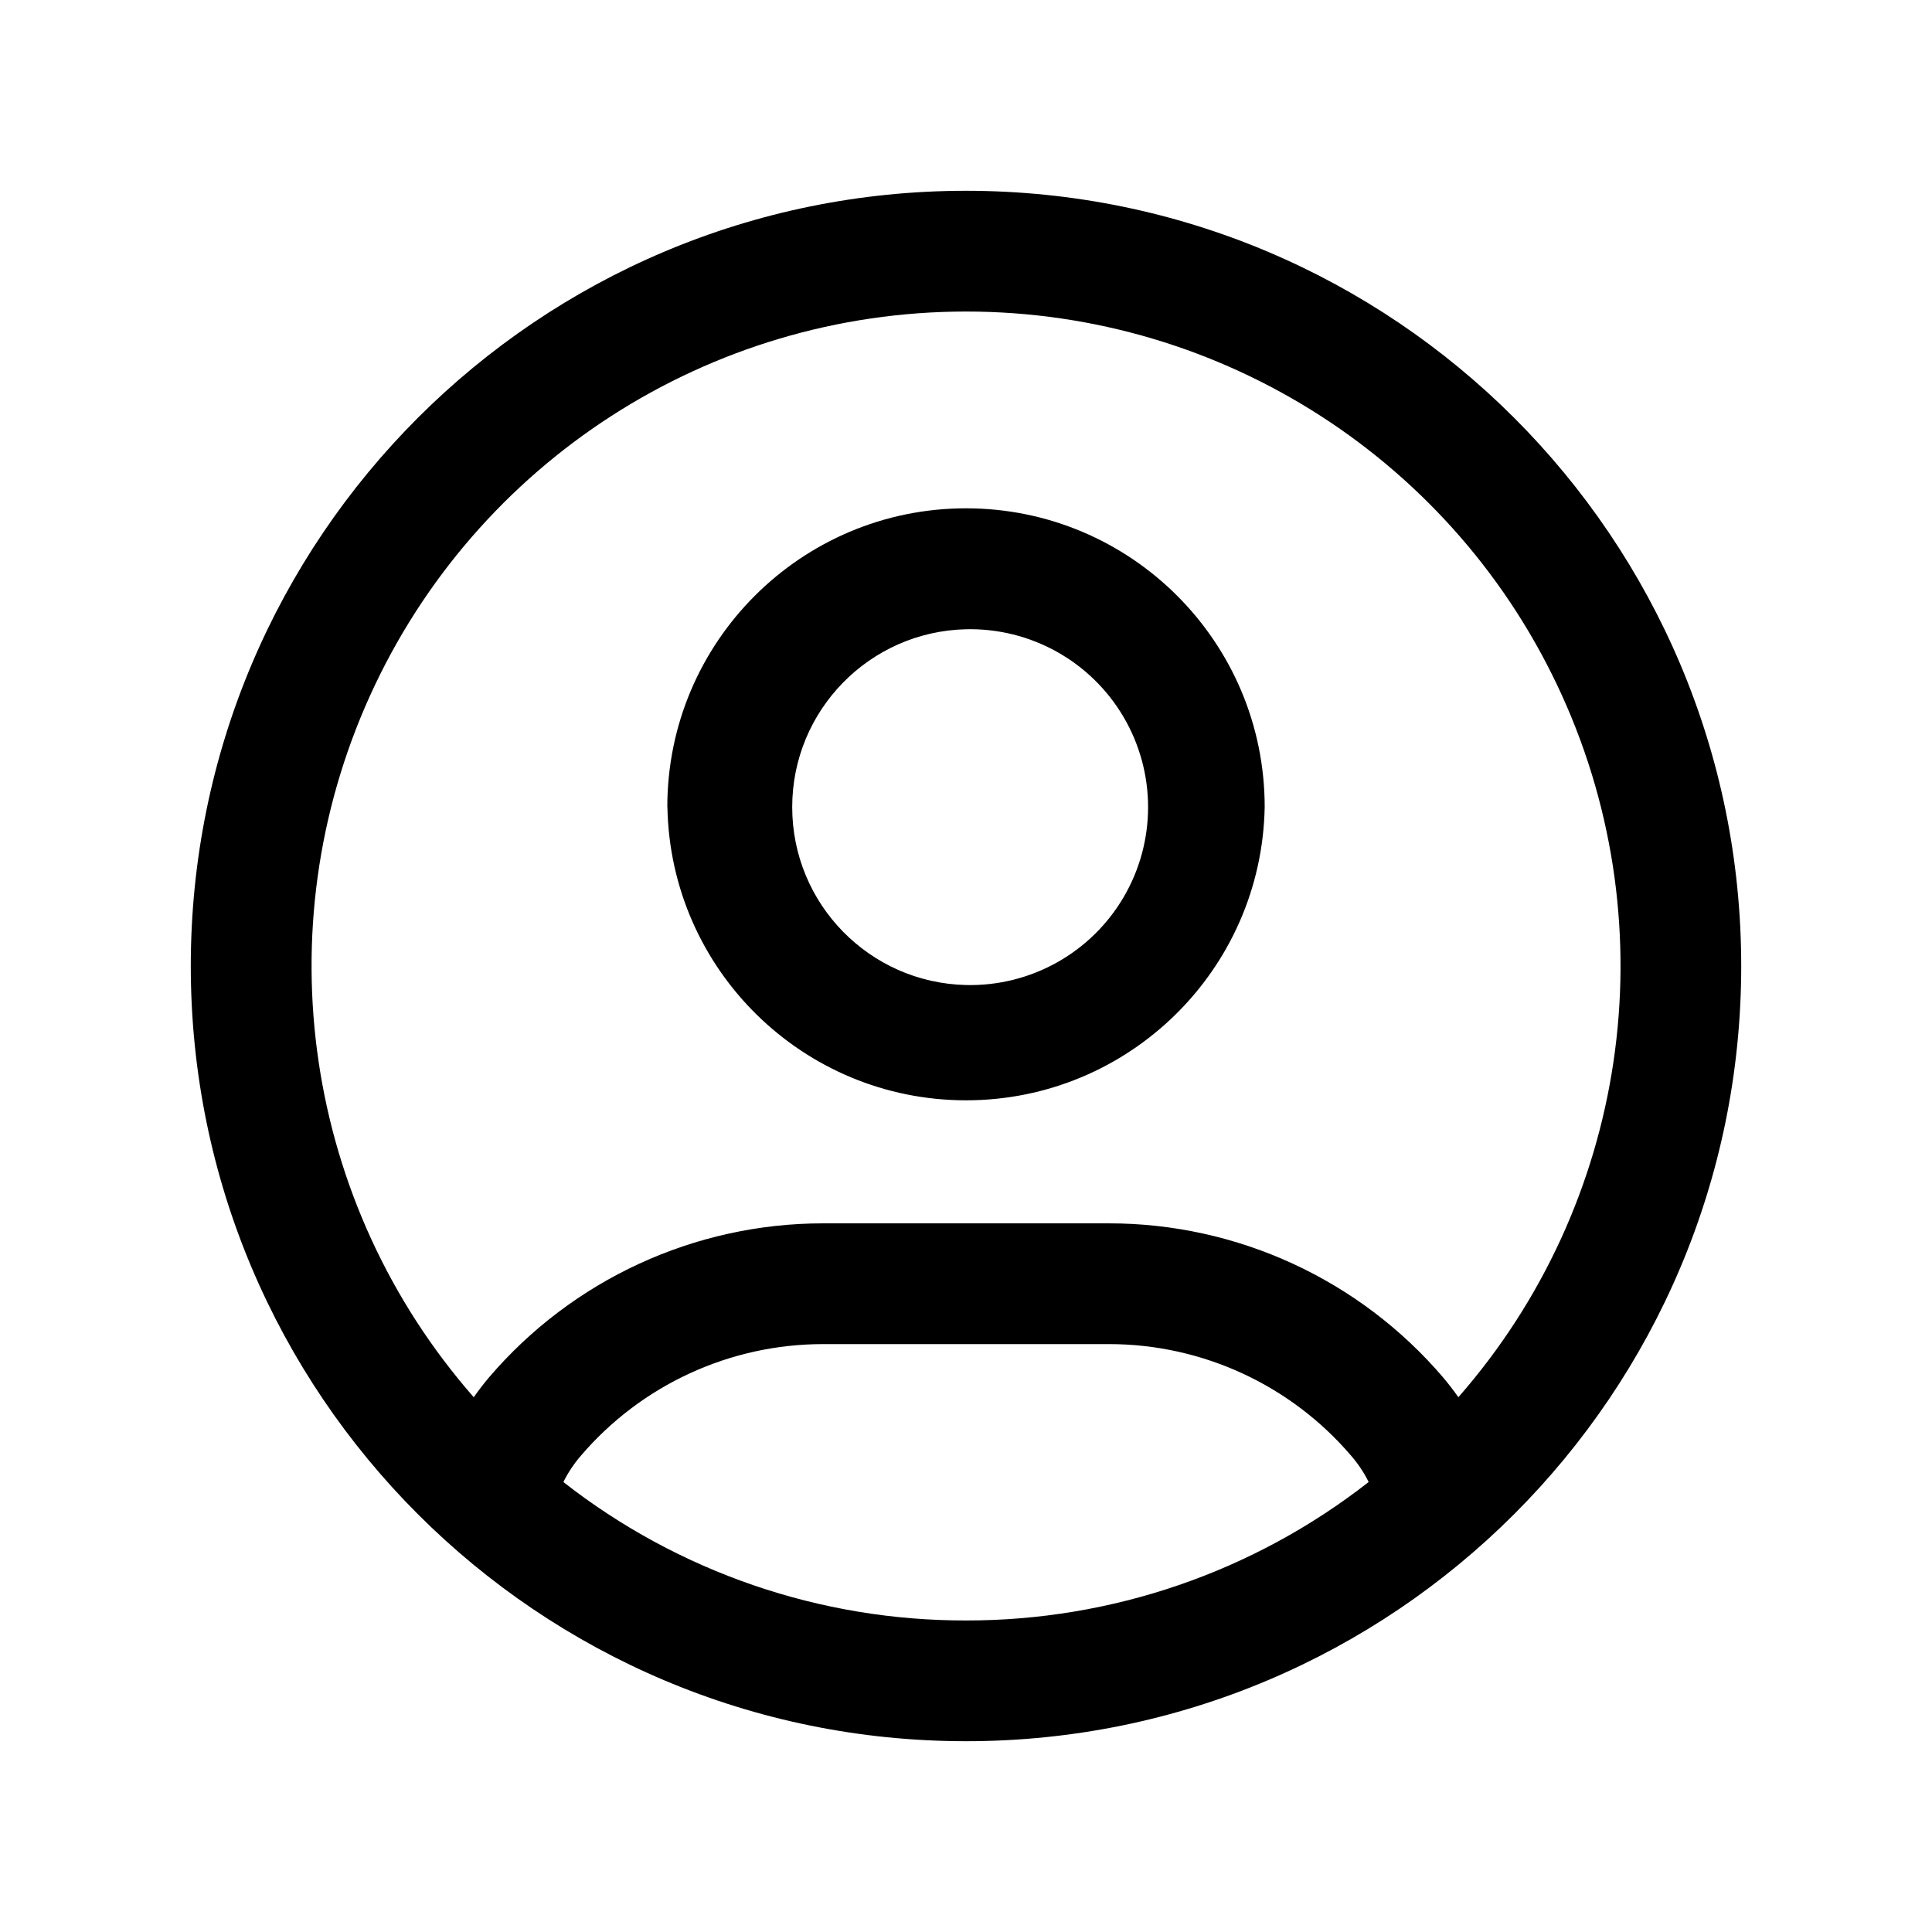
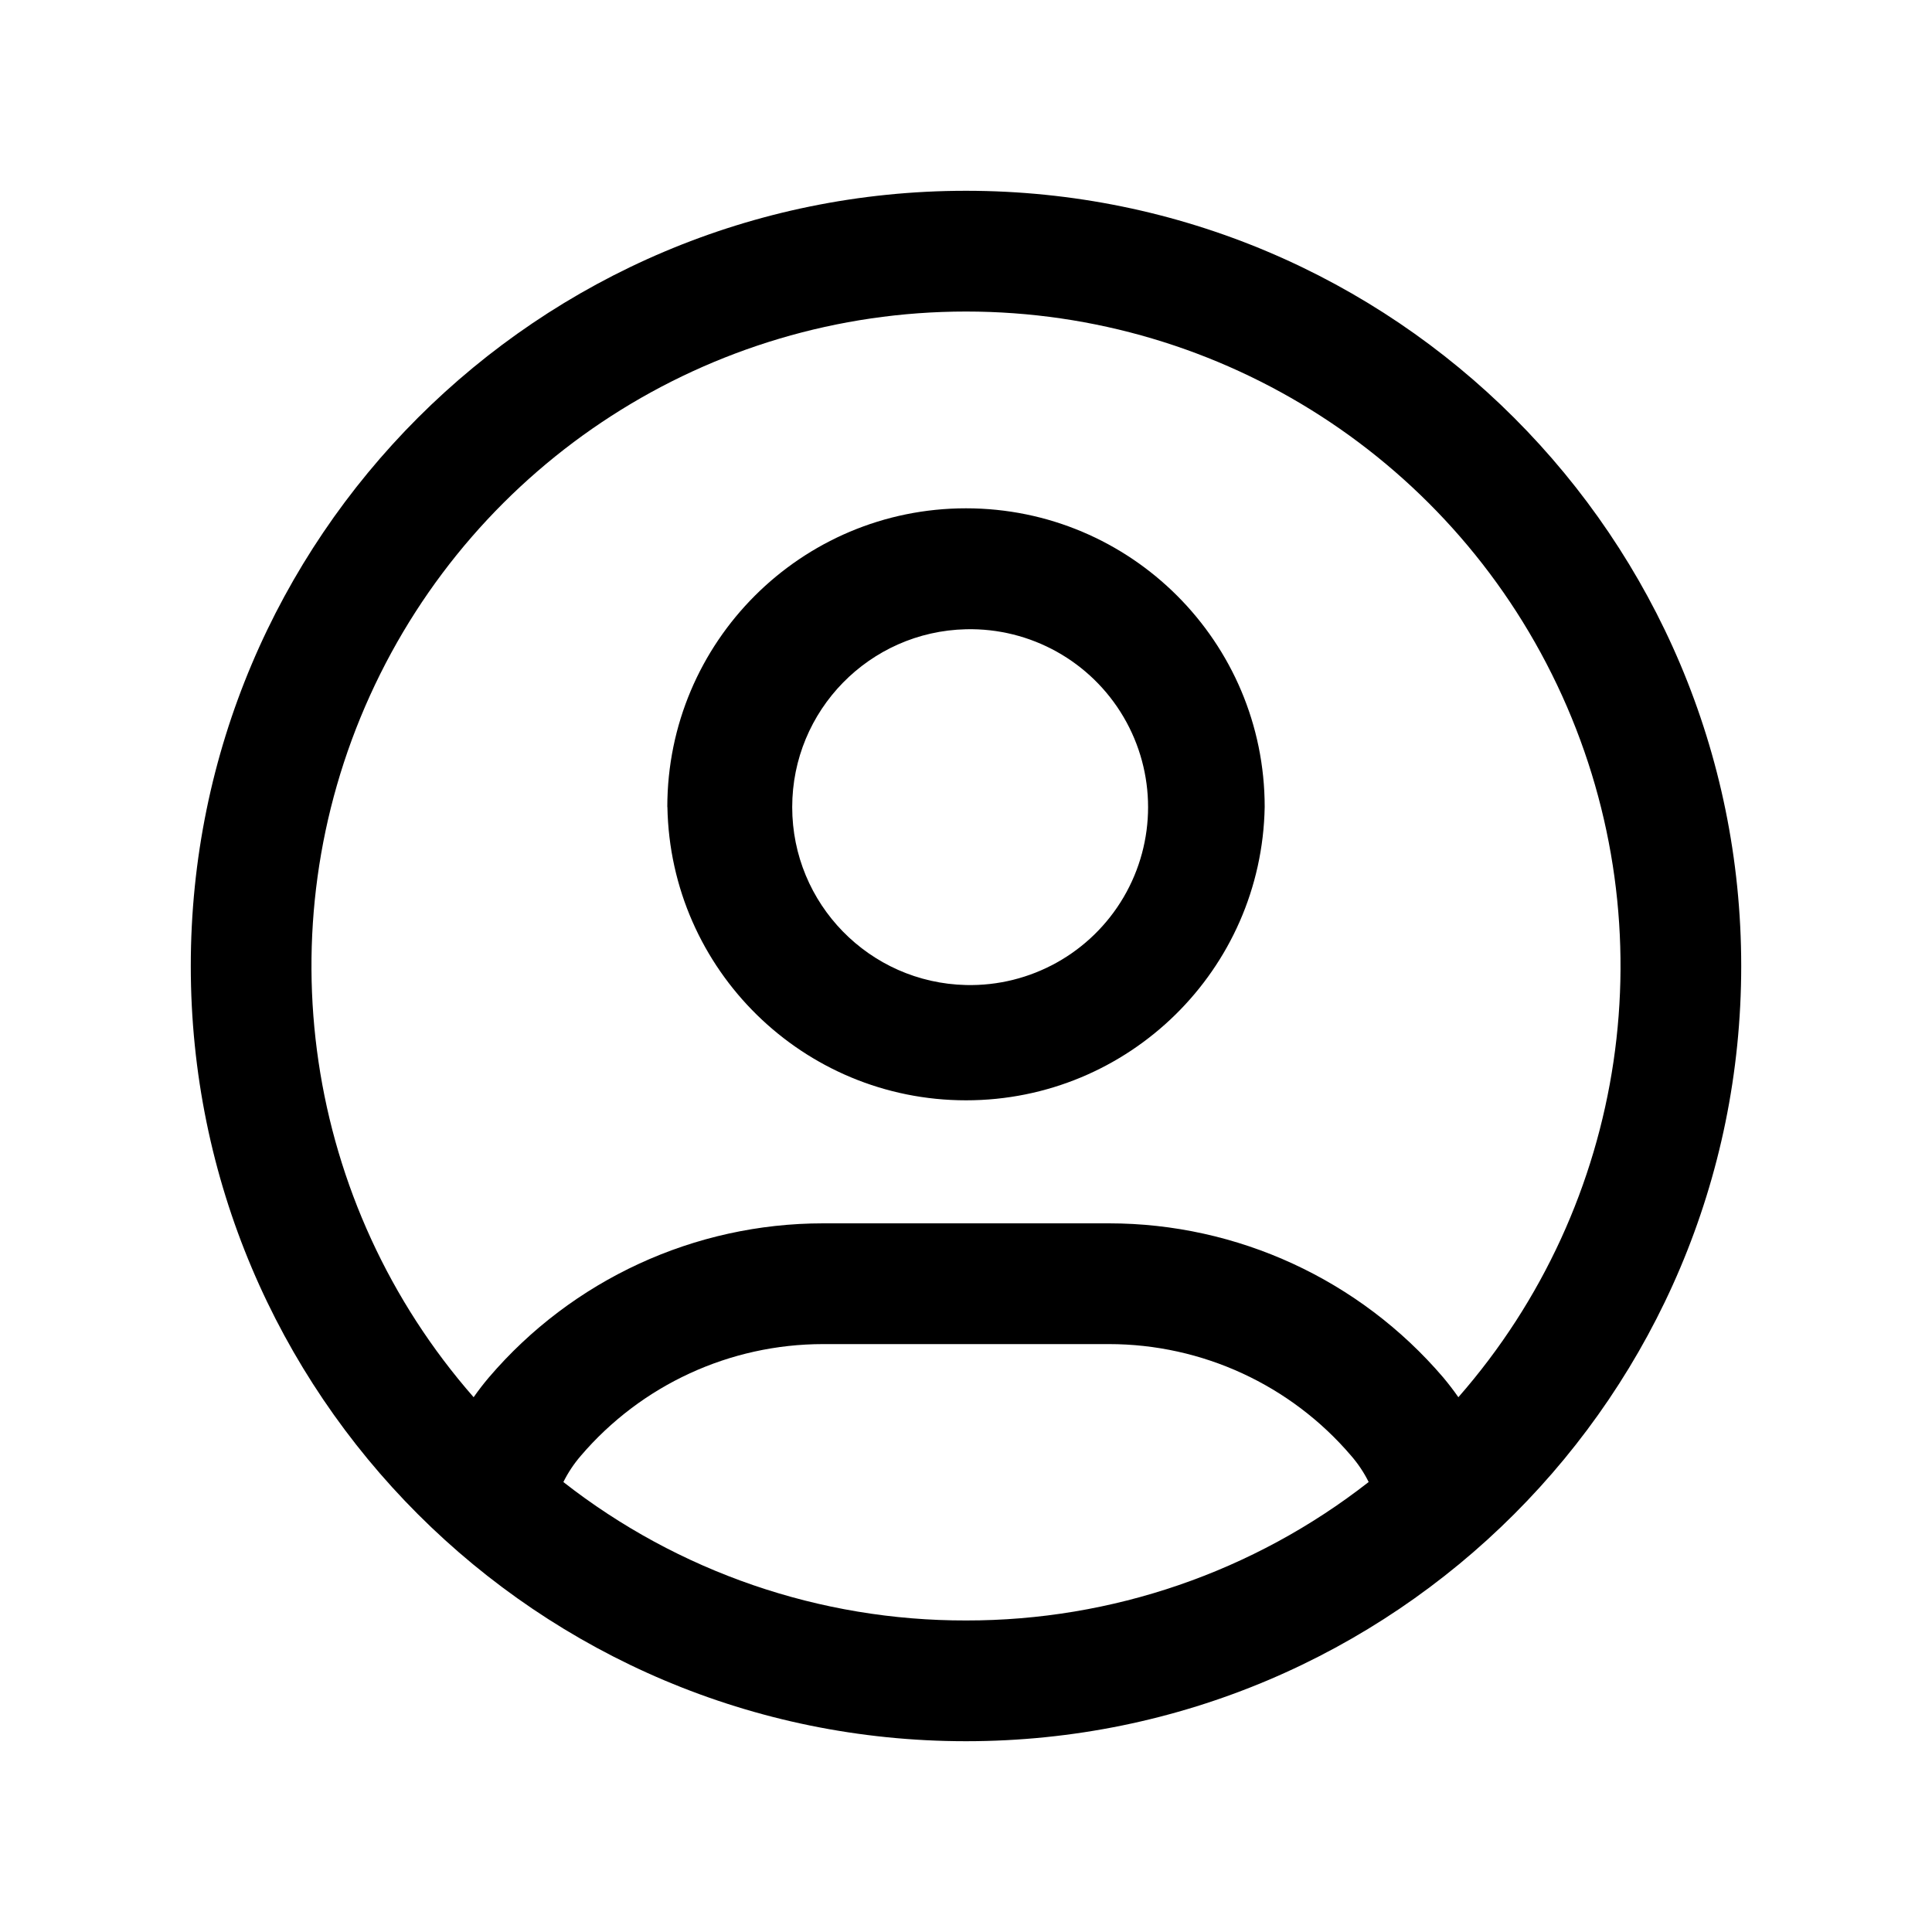
<svg xmlns="http://www.w3.org/2000/svg" width="20" height="20" fill="none" class="persona-icon" viewBox="0 0 20 20">
-   <path fill="currentColor" fill-rule="evenodd" d="M10 18.025a8.025 8.025 0 1 0 0-16.05 8.025 8.025 0 0 0 0 16.05m0-14.8a6.775 6.775 0 0 1 5.097 11.239 3 3 0 0 0-.158-.205 4.55 4.55 0 0 0-3.46-1.595H8.522c-1.331 0-2.596.583-3.46 1.595a3 3 0 0 0-.158.205A6.775 6.775 0 0 1 10 3.225m4.168 12.117A6.75 6.75 0 0 1 10 16.775a6.74 6.74 0 0 1-4.168-1.433 1.3 1.3 0 0 1 .18-.271 3.3 3.3 0 0 1 2.509-1.157h2.959c.965 0 1.882.423 2.508 1.157q.108.125.18.27m-7.26-6.987a3.092 3.092 0 1 1 6.184 0 3.092 3.092 0 0 1-6.183 0M10 6.514a1.842 1.842 0 1 1 0 3.683 1.842 1.842 0 0 1 0-3.683" clip-rule="evenodd" />
+   <path fill="currentColor" fill-rule="evenodd" d="M10 18.025a8.025 8.025 0 1 0 0-16.05 8.025 8.025 0 0 0 0 16.05m0-14.8a6.775 6.775 0 0 0-5.097 11.239q.074-.106.158-.205a4.55 4.55 0 0 1 3.46-1.595h2.959c1.33 0 2.595.583 3.46 1.595q.083.099.157.205A6.775 6.775 0 0 0 10 3.225m4.168 12.117A6.75 6.75 0 0 1 10 16.775a6.74 6.74 0 0 1-4.168-1.433 1.3 1.3 0 0 1 .18-.271 3.3 3.3 0 0 1 2.509-1.157h2.959c.965 0 1.882.423 2.508 1.157q.108.125.18.27m-7.26-6.987a3.092 3.092 0 1 1 6.184 0 3.092 3.092 0 0 1-6.183 0M10 6.514a1.842 1.842 0 1 1 0 3.683 1.842 1.842 0 0 1 0-3.683" clip-rule="evenodd" />
</svg>
